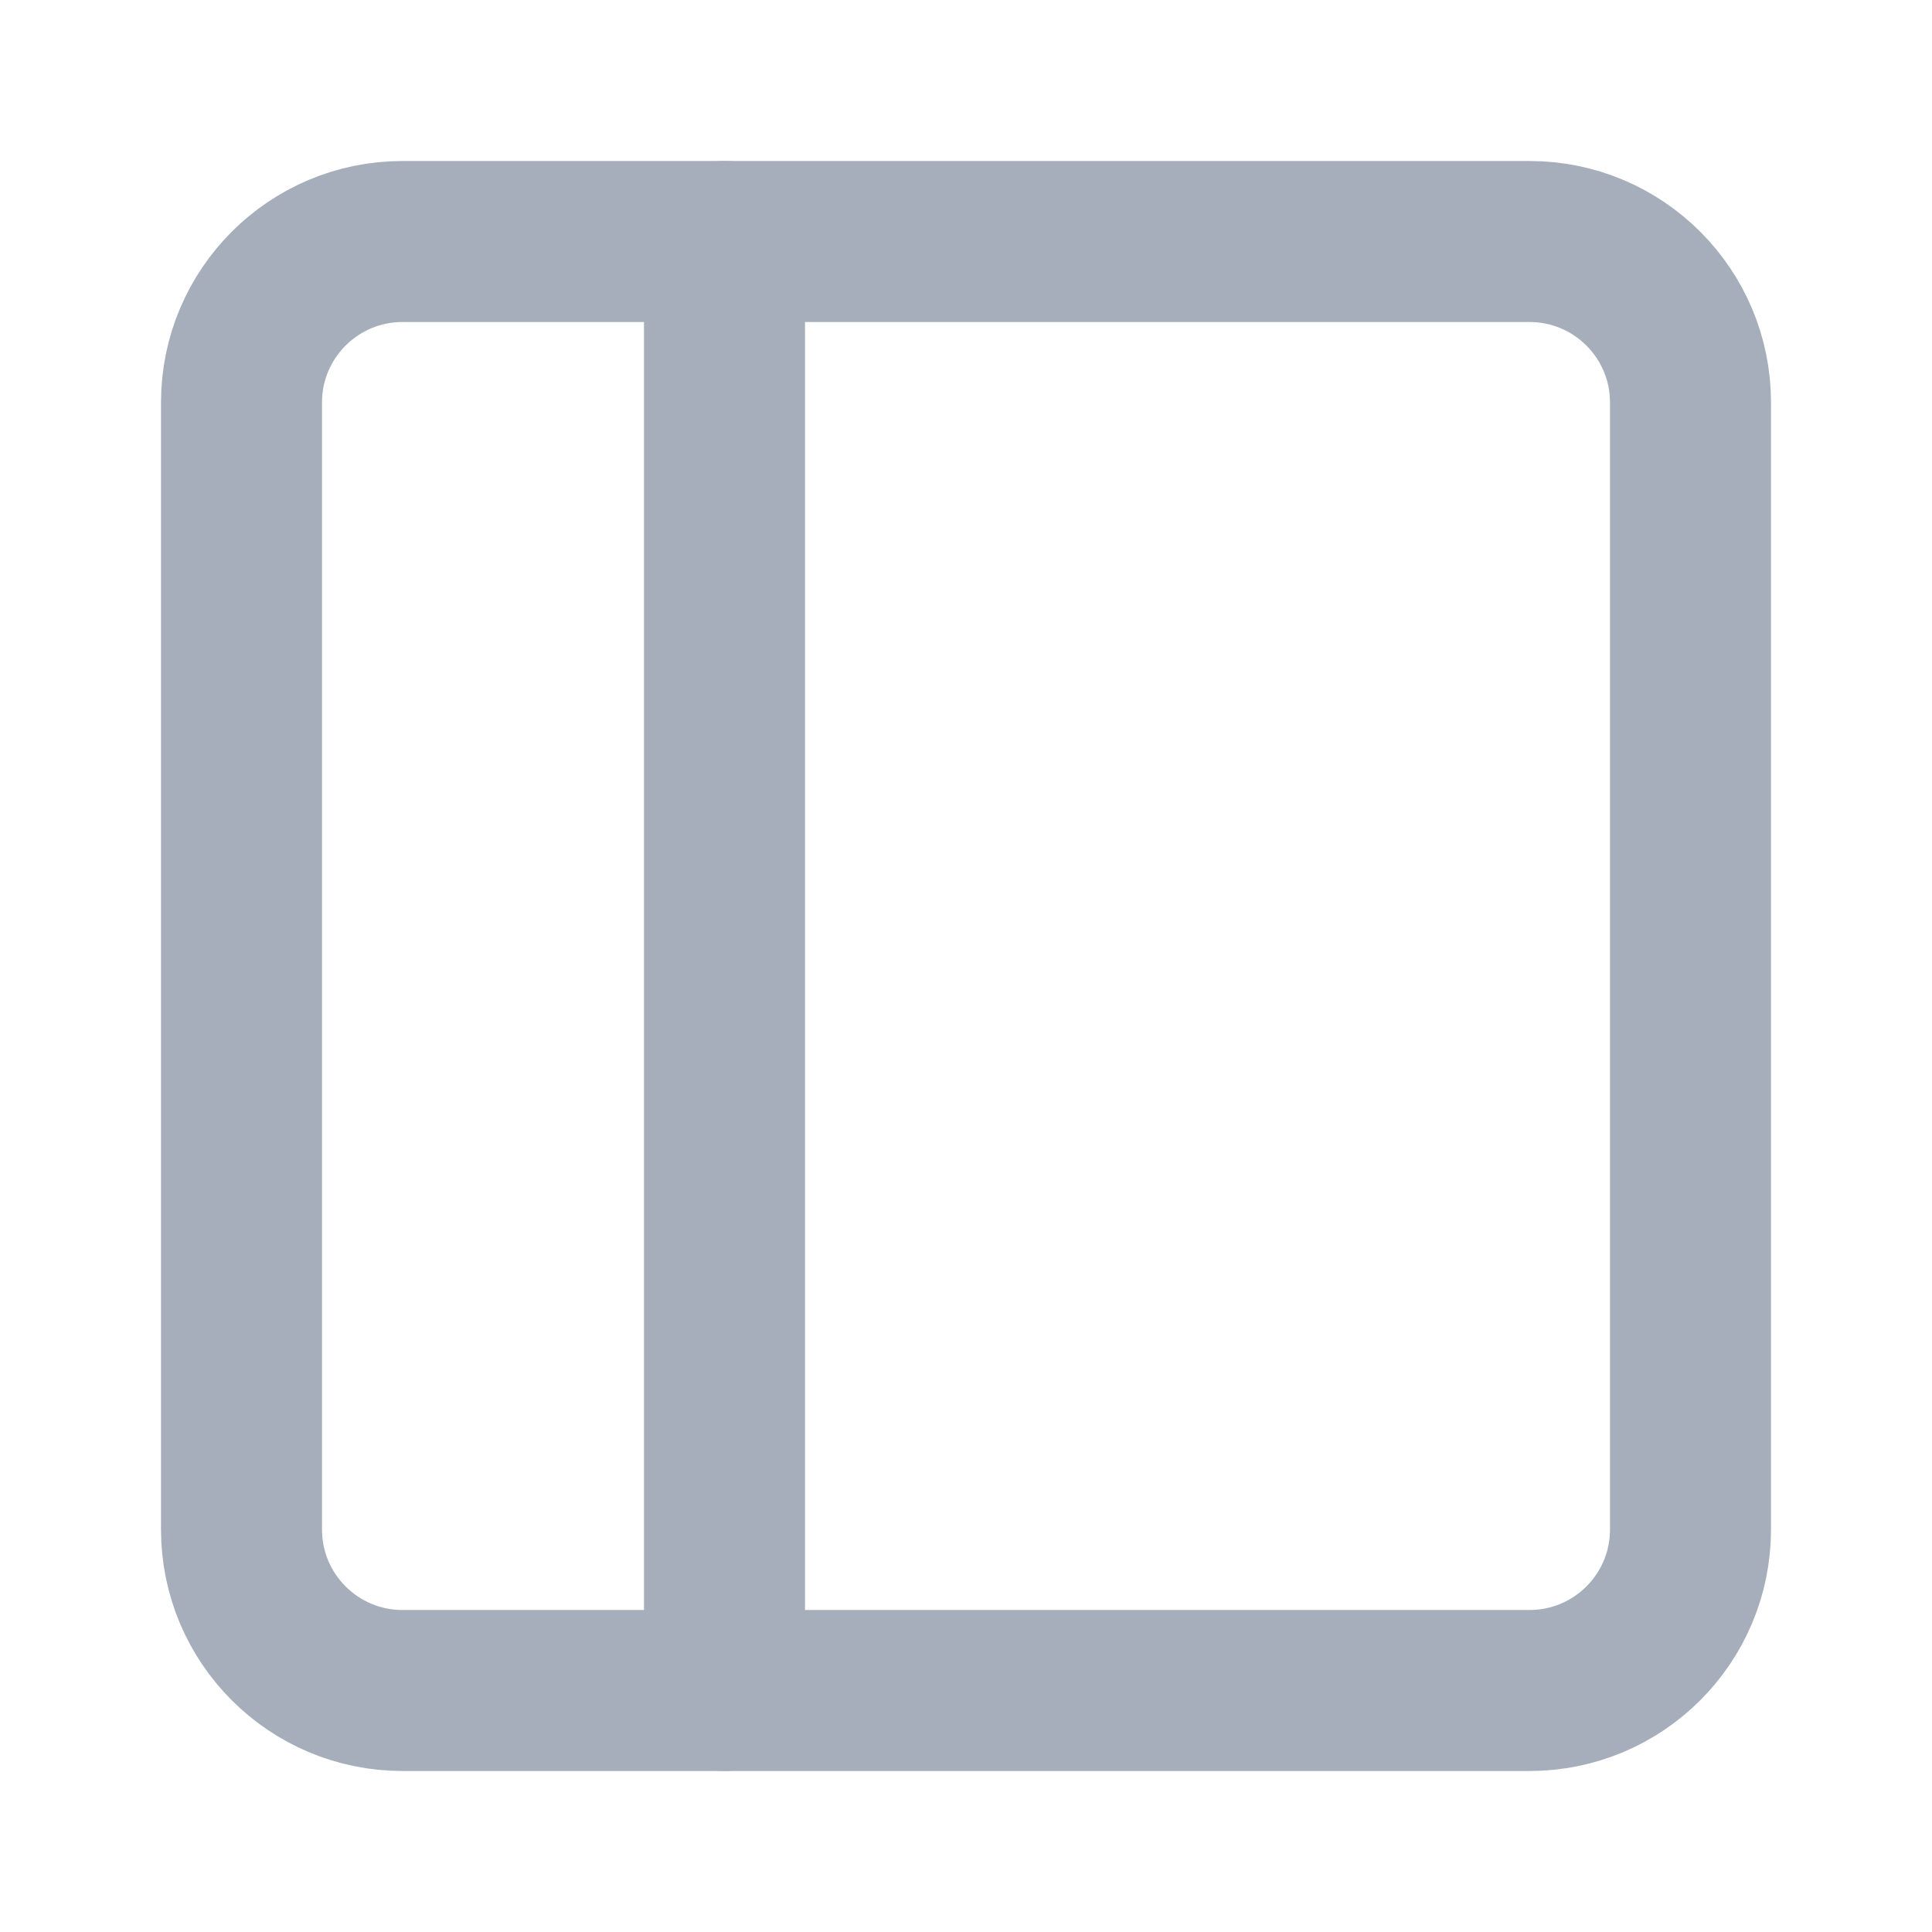
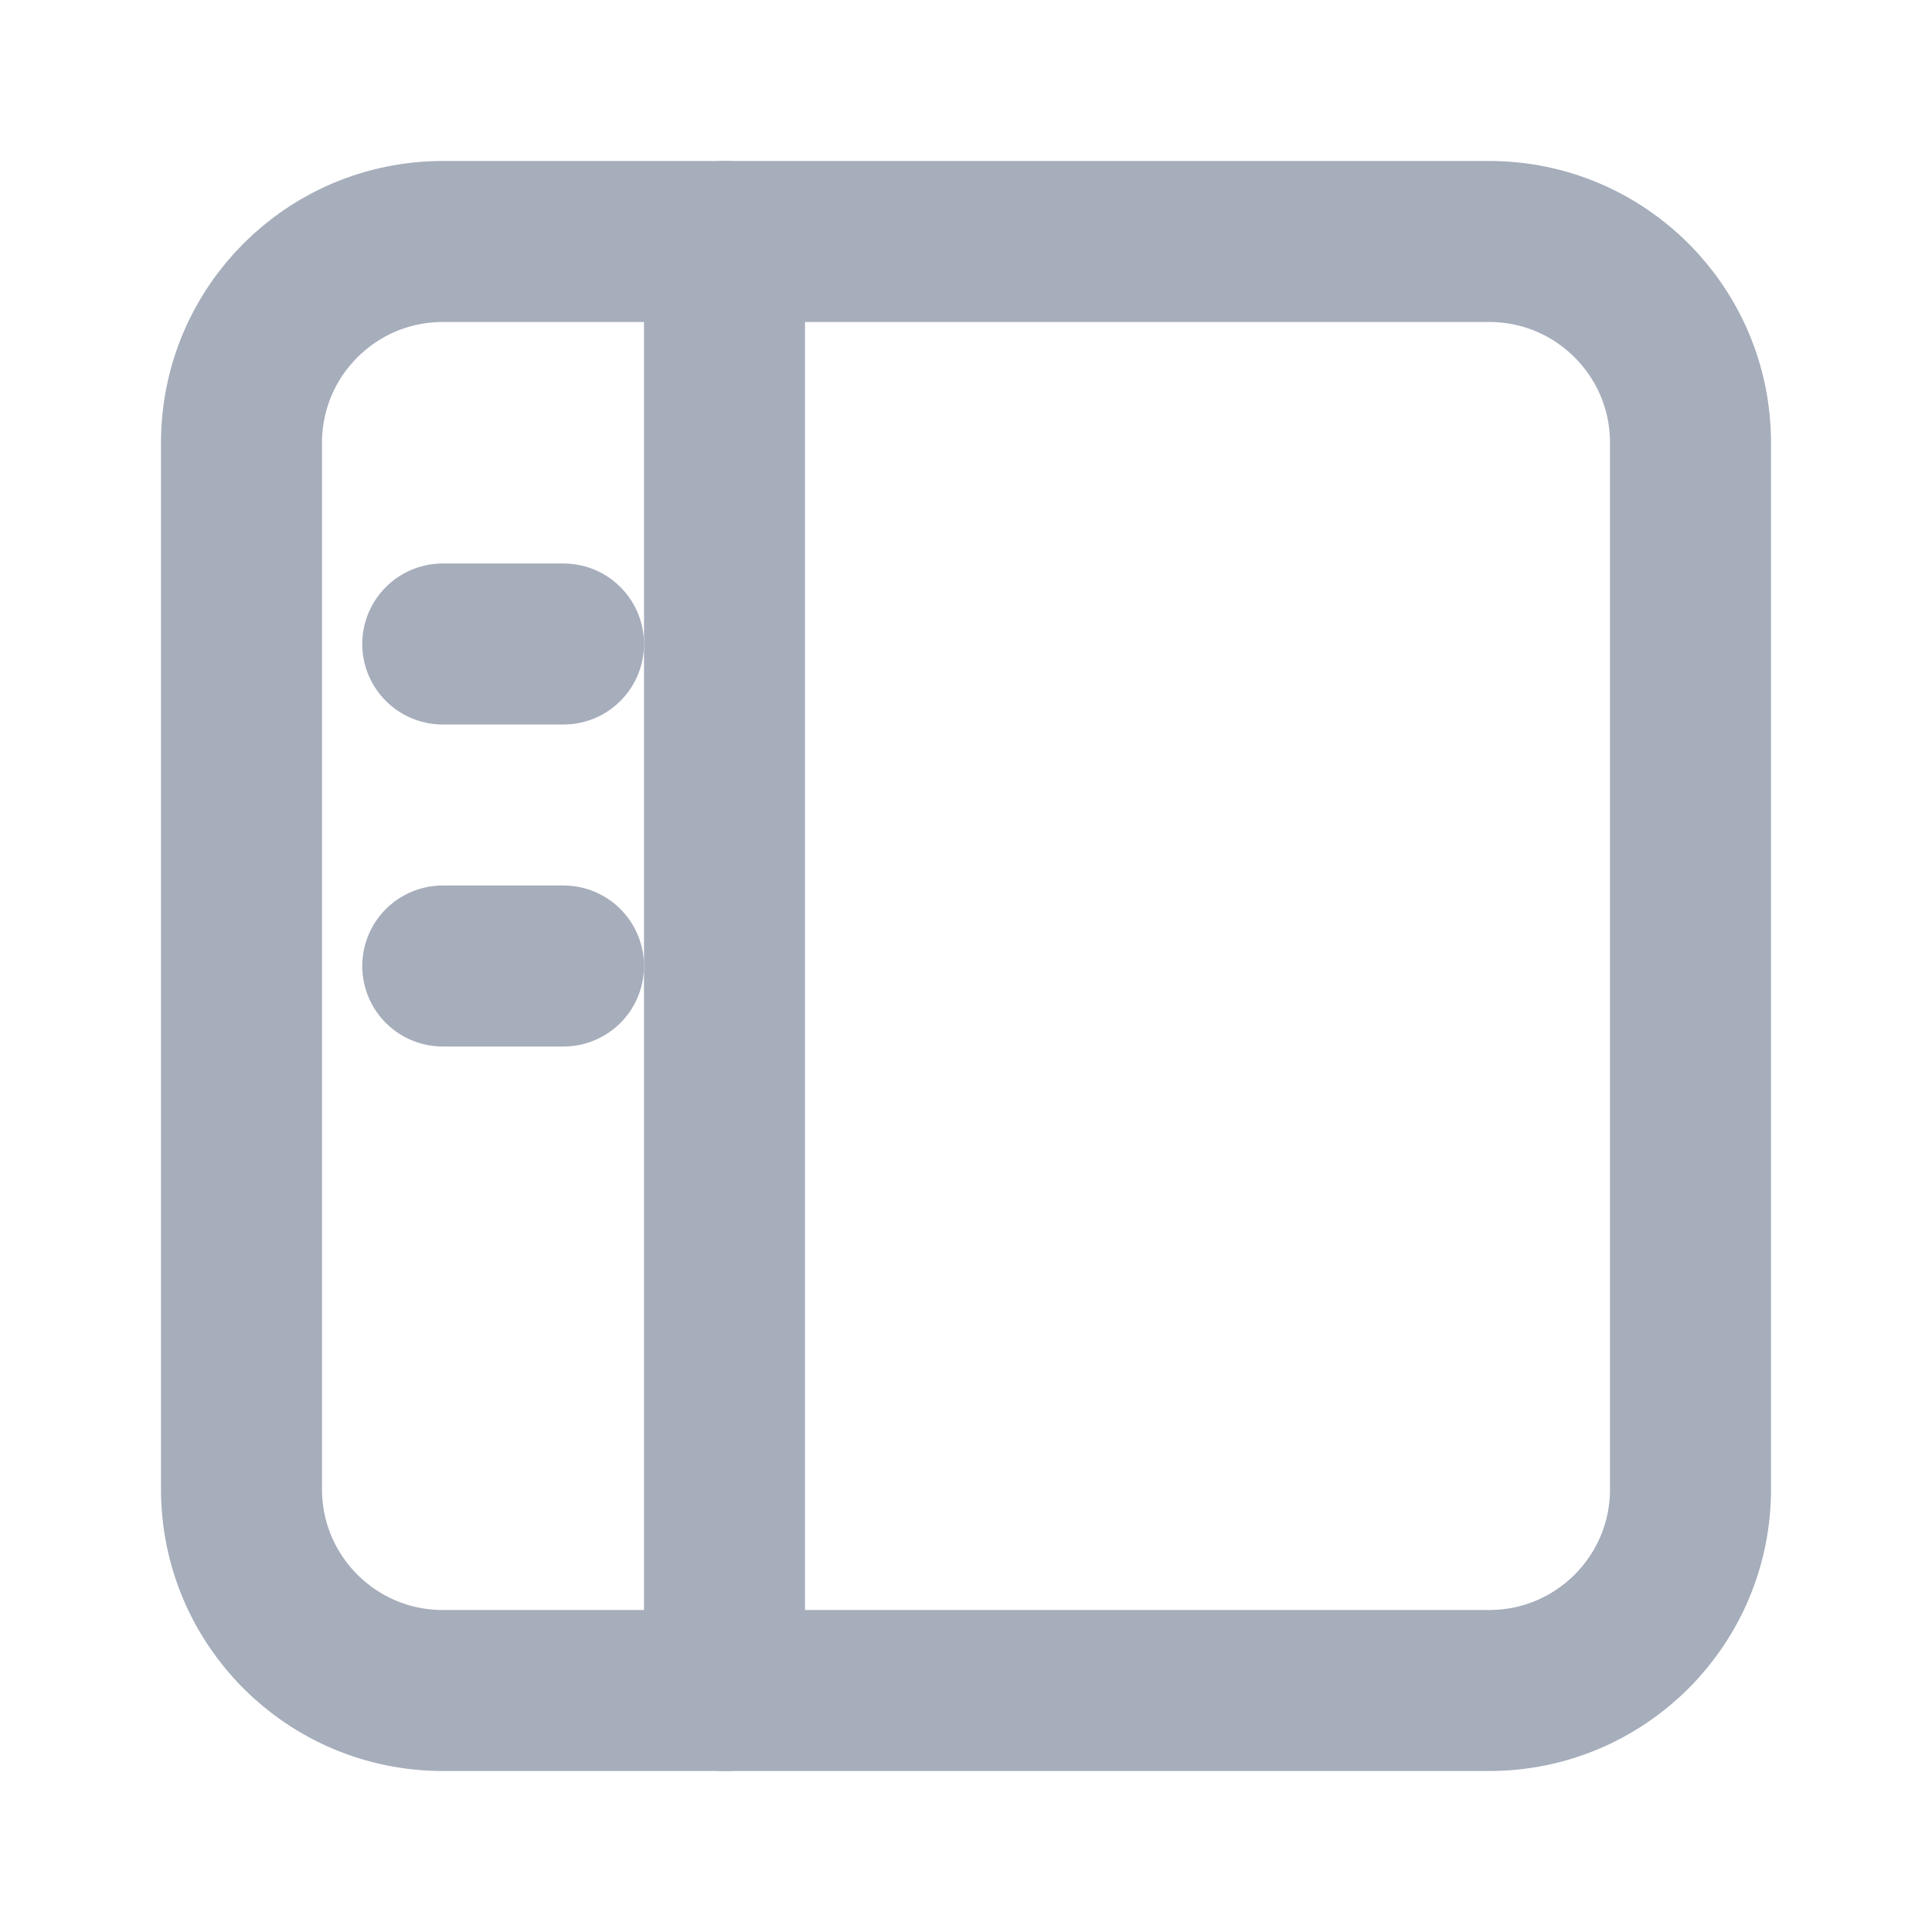
<svg xmlns="http://www.w3.org/2000/svg" width="24" height="24" viewBox="0 0 24 24" fill="none" stroke="#a6adbb" stroke-width="2" stroke-linecap="round" stroke-linejoin="round">
-   <rect x="3" y="3" width="18" height="18" rx="2" />
+   <rect x="3" y="3" width="18" height="18" rx="2.5" />
  <path d="M9 3v18" />
+   <path d="M5.5 8h1.5" />
+   <path d="M5.5 12h1.5" />
</svg>
